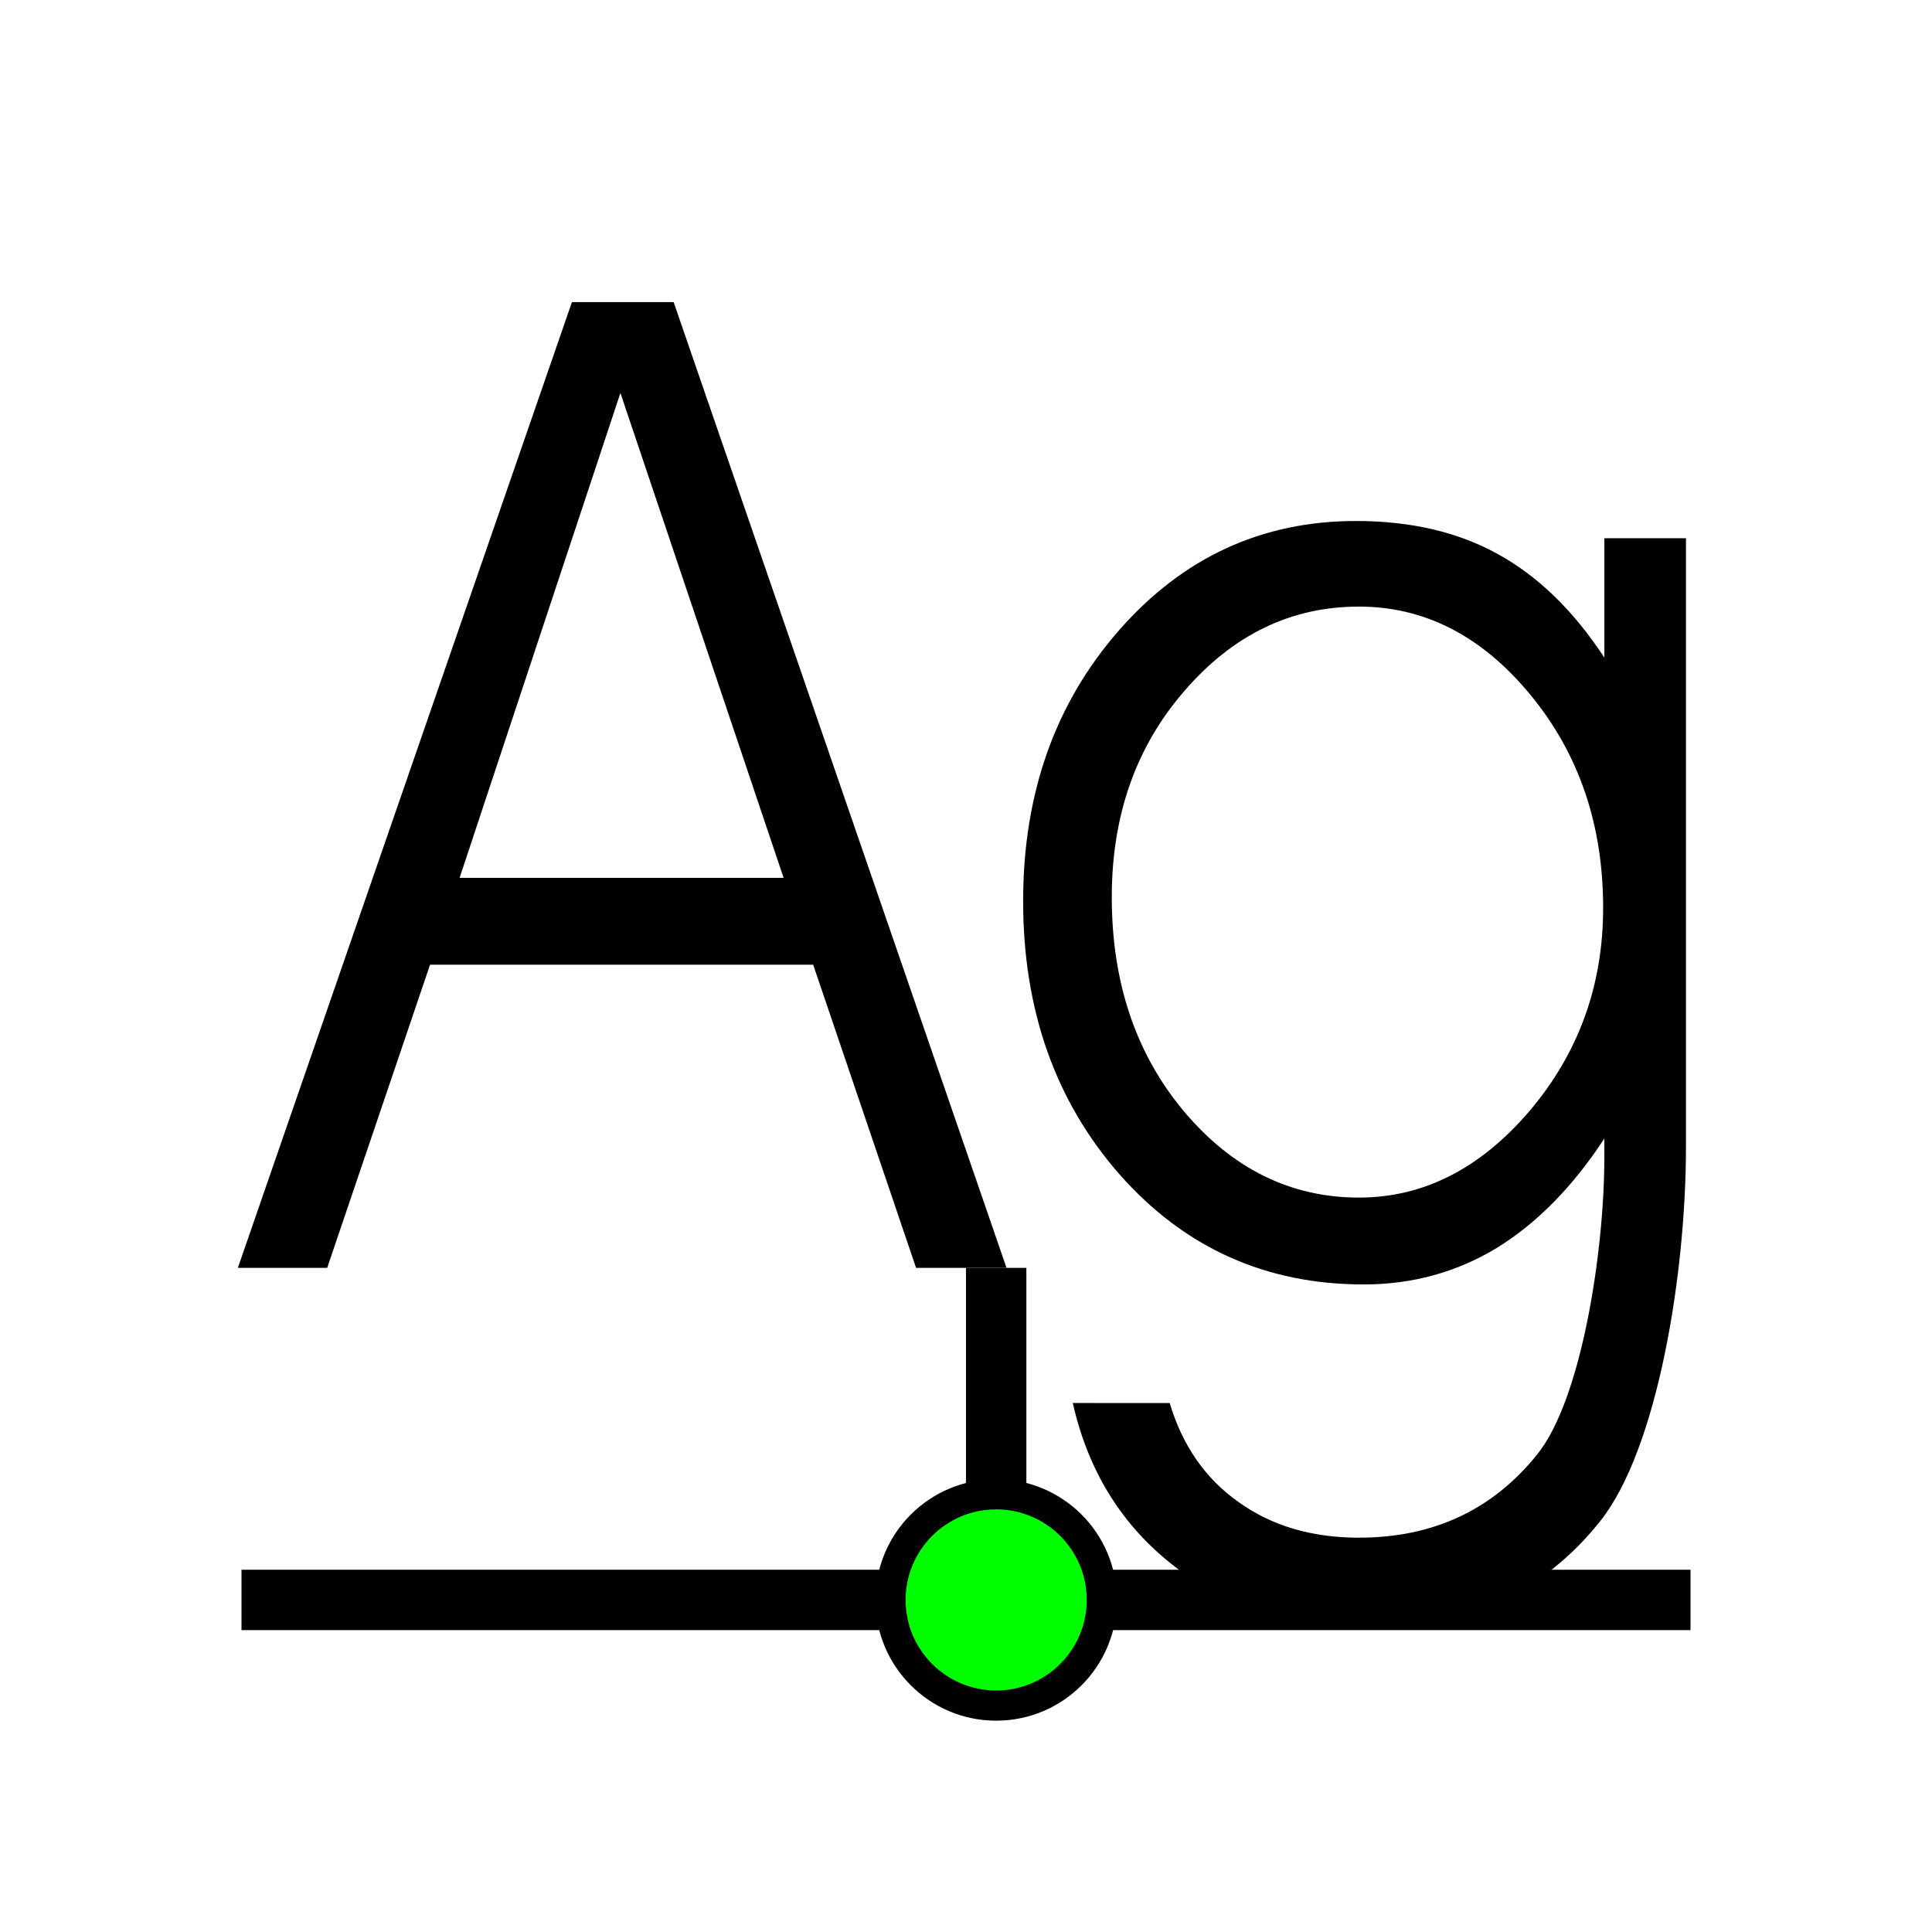
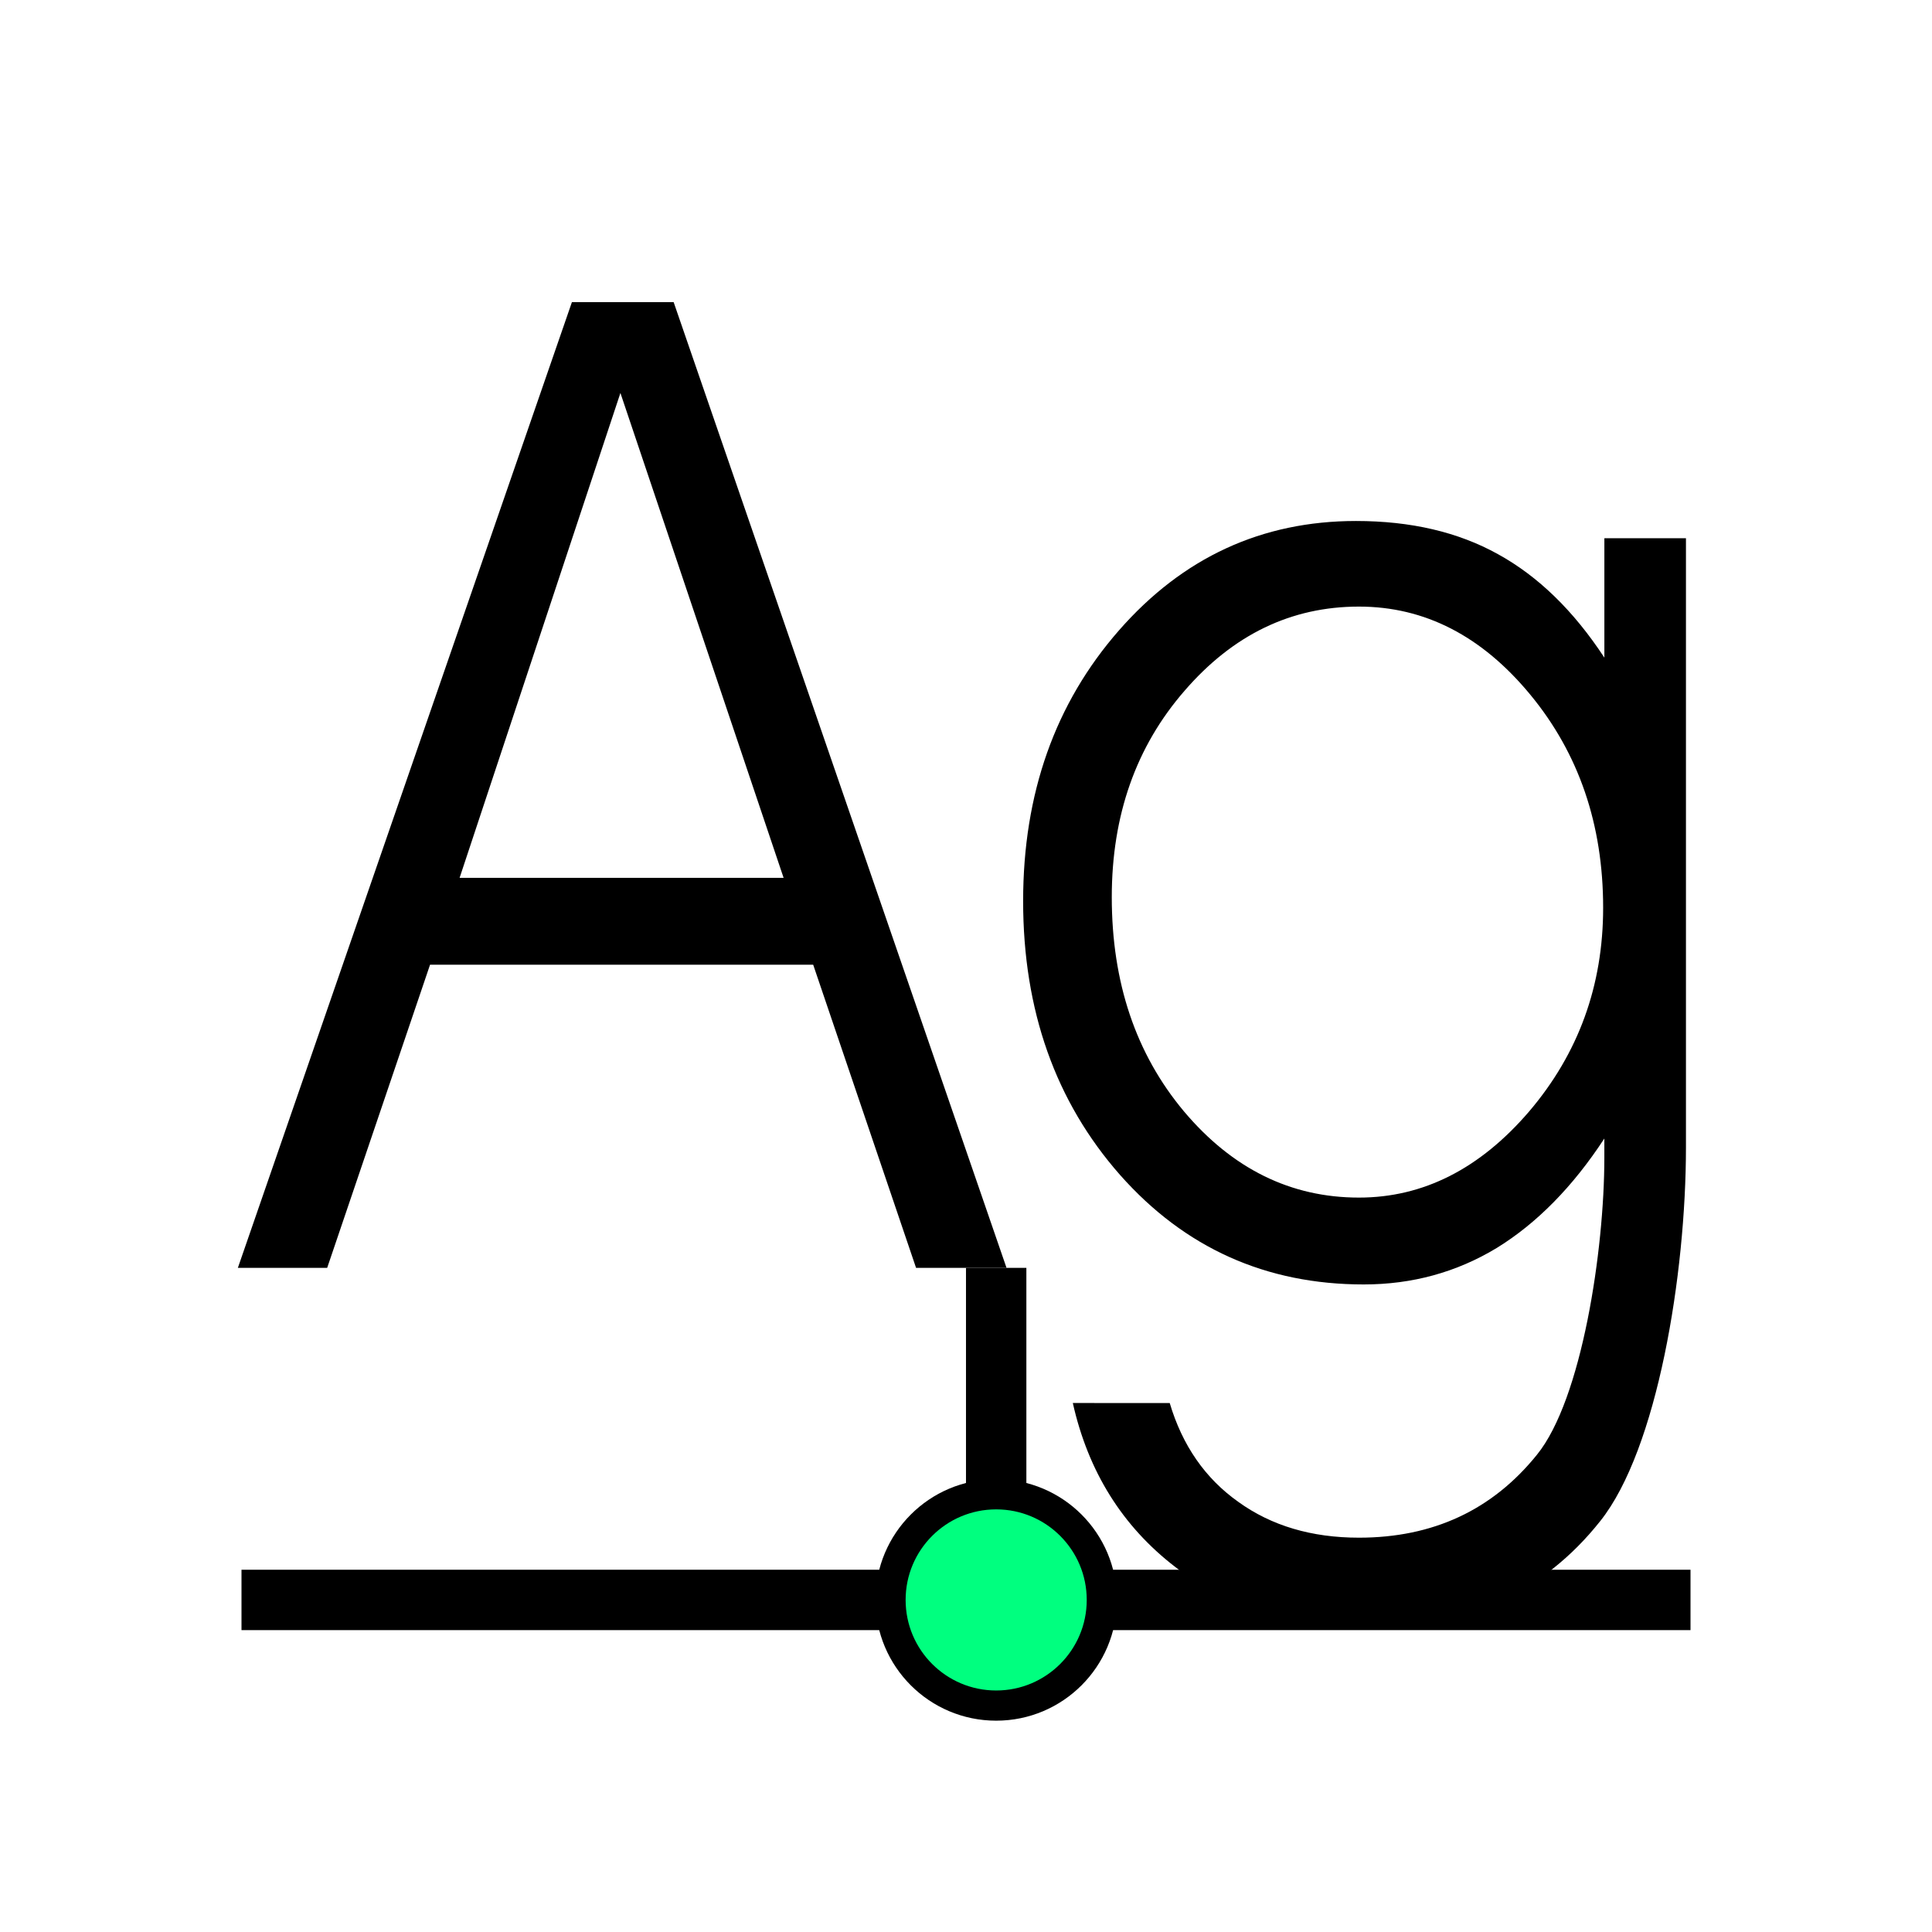
<svg xmlns="http://www.w3.org/2000/svg" width="256" height="256" viewBox="0 0 72.249 72.249" id="svg4295" version="1.1">
  <defs id="defs4323" />
  <g id="g6371">
    <path d="m 12.234,47.413 -3.339,0 12.493,-36.116 3.803,0 12.449,36.116 -3.383,0 -3.847,-11.336 -14.328,0 -3.847,11.336 z m 17.07,-14.585 -6.103,-18.132 -6.014,18.132 12.117,0 z" style="font-style:normal;font-variant:normal;font-weight:normal;font-stretch:normal;font-size:medium;line-height:125%;font-family:'AvantGarde Bk BT';-inkscape-font-specification:'AvantGarde Bk BT, Normal';text-align:start;letter-spacing:0px;word-spacing:0px;writing-mode:lr-tb;text-anchor:start;display:inline;fill:#000000;fill-opacity:1;stroke:none;stroke-width:1px;stroke-linecap:butt;stroke-linejoin:miter;stroke-opacity:1" id="path5733" />
    <path d="m 43.743,52.468 c 0.472,1.587 1.327,2.819 2.565,3.696 1.238,0.893 2.742,1.339 4.511,1.339 2.771,0 4.99,-1.034 6.656,-3.101 1.68,-2.067 2.521,-7.651 2.521,-11.107 l 0,-0.719 c -1.179,1.802 -2.521,3.167 -4.024,4.093 -1.504,0.91 -3.162,1.364 -4.975,1.364 -3.656,0 -6.692,-1.364 -9.11,-4.093 -2.418,-2.745 -3.626,-6.16 -3.626,-10.244 0,-4.018 1.194,-7.392 3.582,-10.12 2.388,-2.729 5.344,-4.093 8.867,-4.093 2.049,0 3.818,0.413 5.307,1.24 1.504,0.827 2.83,2.117 3.98,3.87 l 0,-4.465 3.051,0 0,22.771 c 0,4.763 -1.069,11.305 -3.206,13.984 -2.123,2.679 -5.056,4.018 -8.8,4.018 -2.757,0 -5.122,-0.769 -7.098,-2.307 -1.975,-1.521 -3.25,-3.564 -3.825,-6.127 z M 41.576,33.548 c 0,3.192 0.899,5.862 2.698,8.012 1.813,2.15 3.995,3.225 6.545,3.225 2.403,0 4.525,-1.075 6.368,-3.225 1.843,-2.166 2.764,-4.705 2.764,-7.615 0,-3.109 -0.907,-5.763 -2.72,-7.962 -1.813,-2.199 -3.951,-3.299 -6.412,-3.299 -2.535,0 -4.71,1.05 -6.523,3.15 -1.813,2.084 -2.72,4.655 -2.72,7.714 z" style="font-style:normal;font-variant:normal;font-weight:normal;font-stretch:normal;font-size:medium;line-height:125%;font-family:'AvantGarde Bk BT';-inkscape-font-specification:'AvantGarde Bk BT, Normal';text-align:start;letter-spacing:0px;word-spacing:0px;writing-mode:lr-tb;text-anchor:start;display:inline;fill:#000000;fill-opacity:1;stroke:none;stroke-width:1px;stroke-linecap:butt;stroke-linejoin:miter;stroke-opacity:1" id="path5735" />
    <path style="display:inline;fill:none;fill-rule:evenodd;stroke:#000000;stroke-width:2.258;stroke-linecap:butt;stroke-linejoin:miter;stroke-miterlimit:4;stroke-dasharray:none;stroke-opacity:1" d="m 37.253,56.444 0,-9.031" id="path5719" />
    <path style="display:inline;fill:none;fill-rule:evenodd;stroke:#000000;stroke-width:2.258;stroke-linecap:butt;stroke-linejoin:miter;stroke-miterlimit:4;stroke-dasharray:none;stroke-opacity:1" d="m 9.031,59.831 54.187,0" id="path5725" />
-     <circle transform="scale(1,-1)" r="3.951" cy="-59.831" cx="37.253" id="path5715" style="display:inline;opacity:1;fill:#00ff00;fill-opacity:1;fill-rule:nonzero;stroke:#000000;stroke-width:1.129;stroke-linecap:square;stroke-linejoin:miter;stroke-miterlimit:4;stroke-dasharray:none;stroke-dashoffset:28.32;stroke-opacity:1" />
+     <circle transform="scale(1,-1)" r="3.951" cy="-59.831" cx="37.253" id="path5715" style="display:inline;opacity:1;fill:#00ff7f;fill-opacity:1;fill-rule:nonzero;stroke:#000000;stroke-width:1.129;stroke-linecap:square;stroke-linejoin:miter;stroke-miterlimit:4;stroke-dasharray:none;stroke-dashoffset:28.32;stroke-opacity:1" />
  </g>
</svg>
